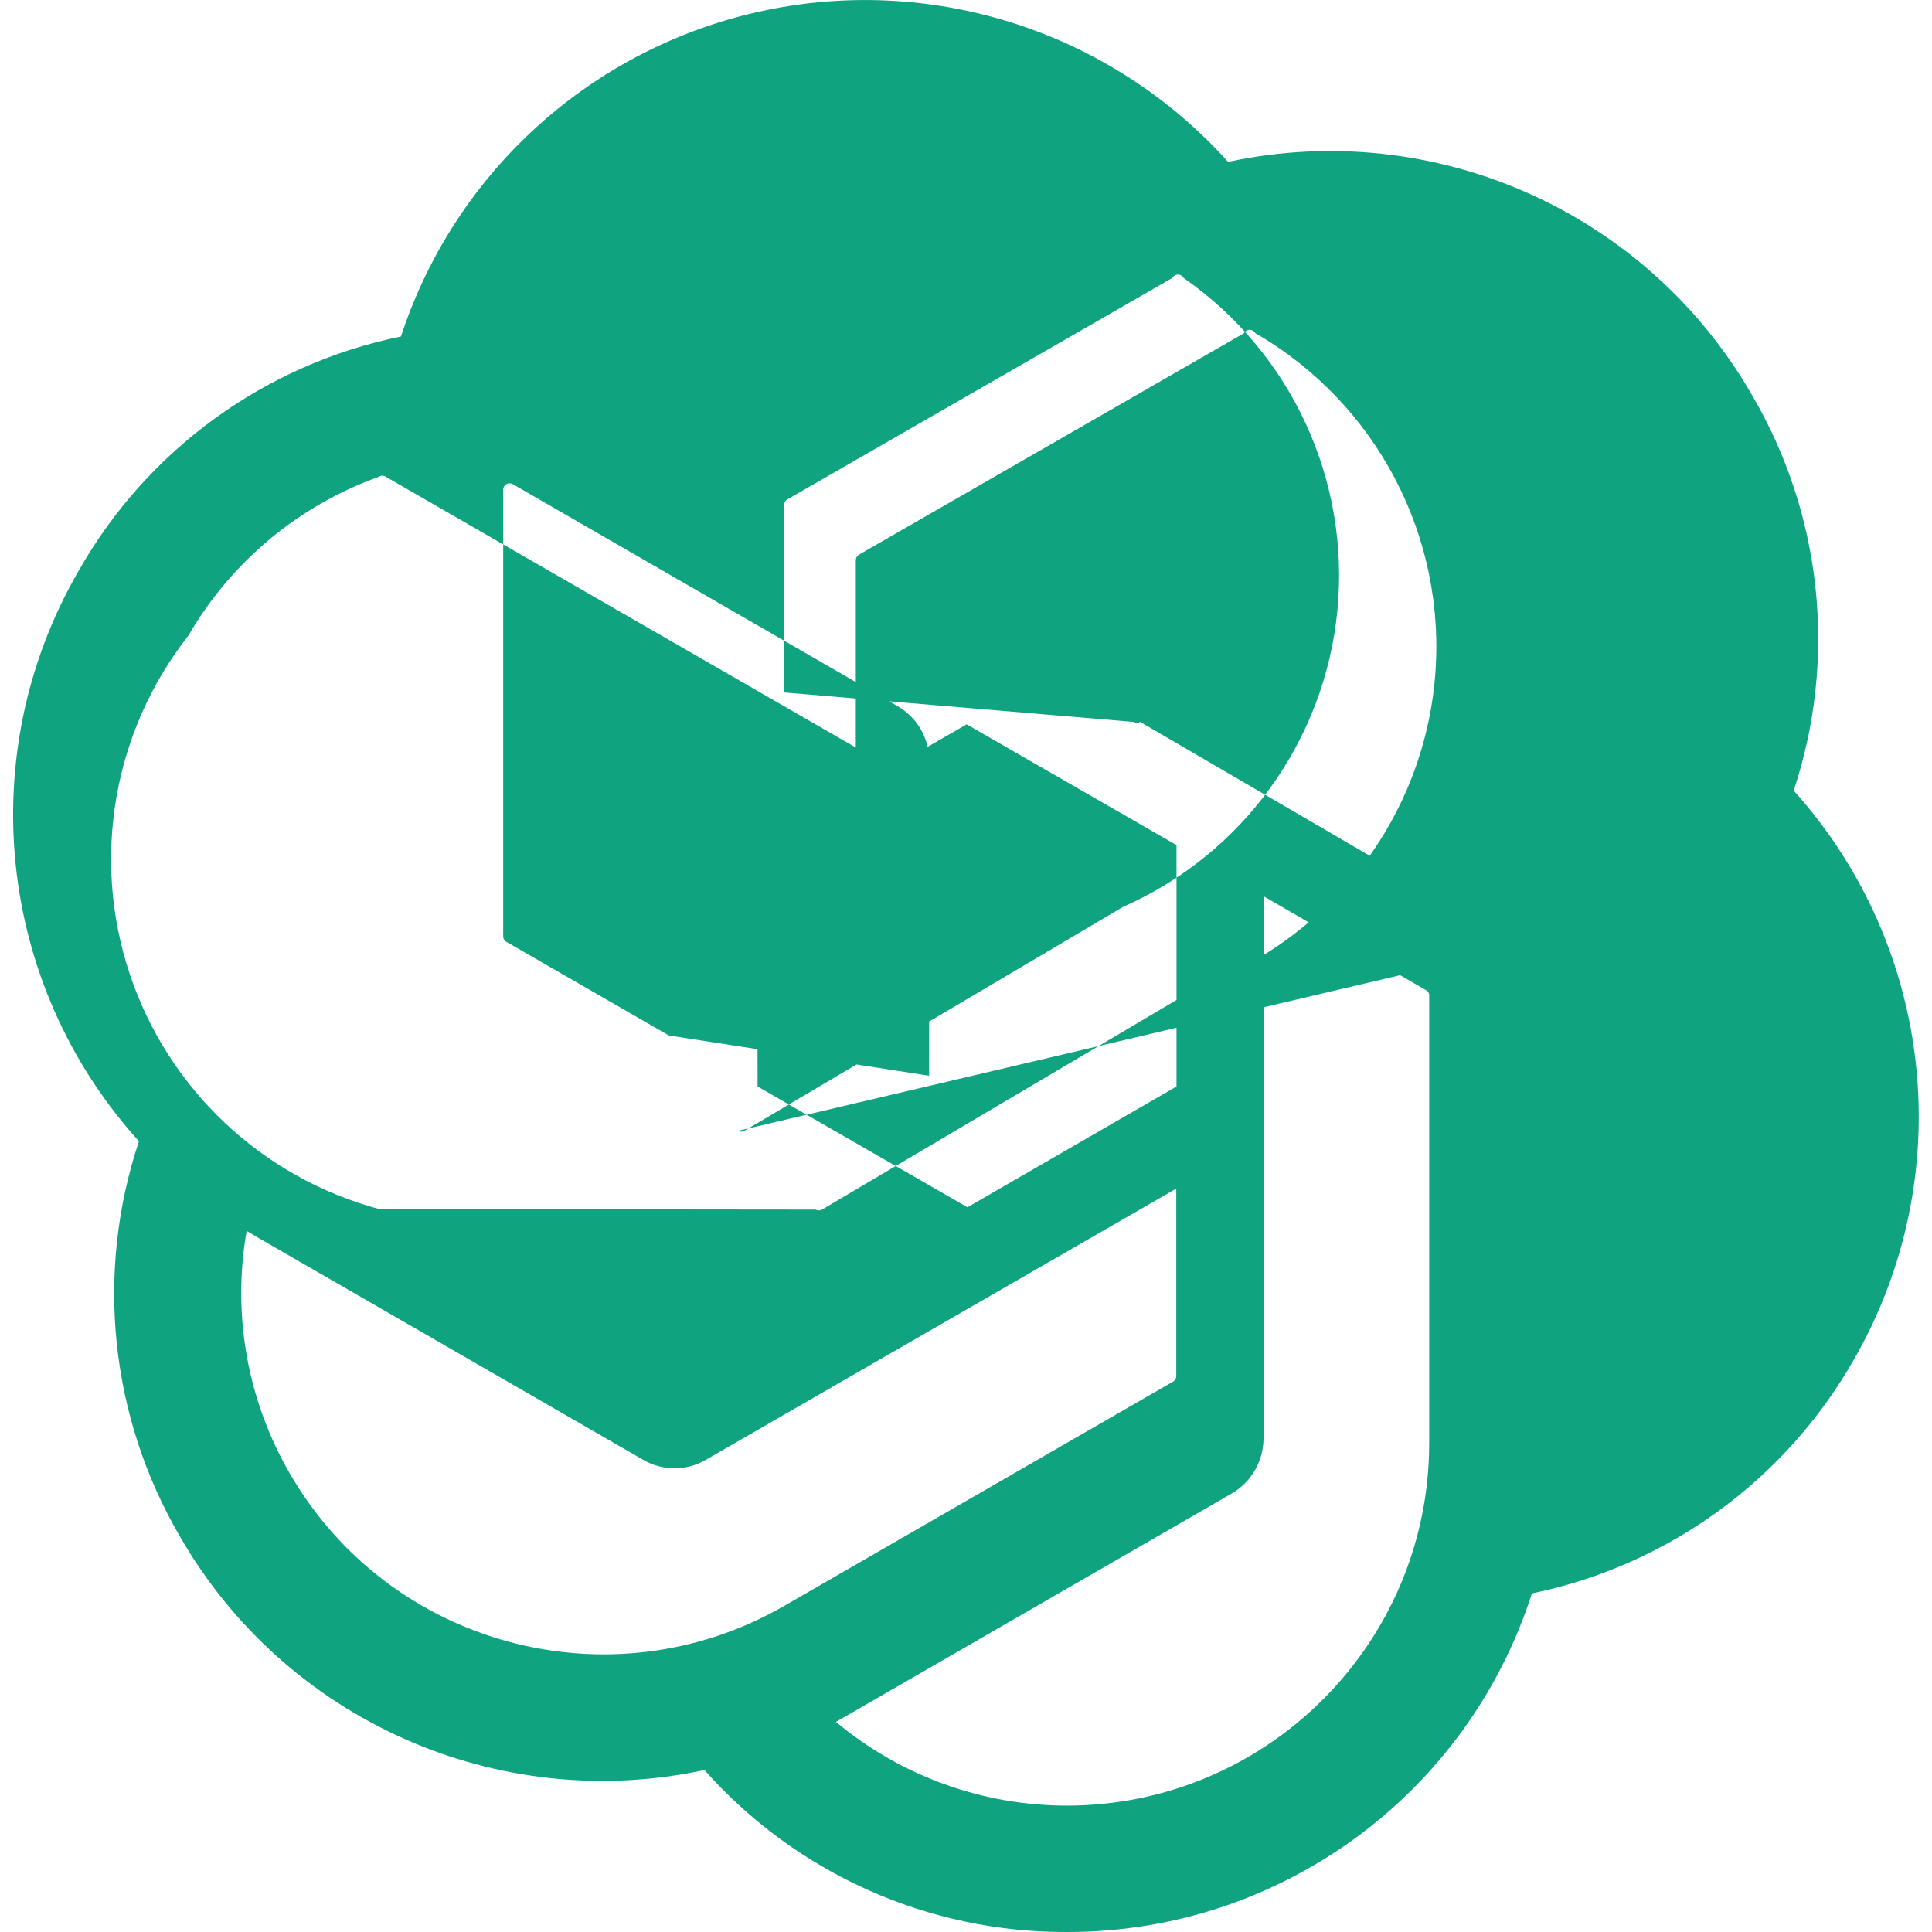
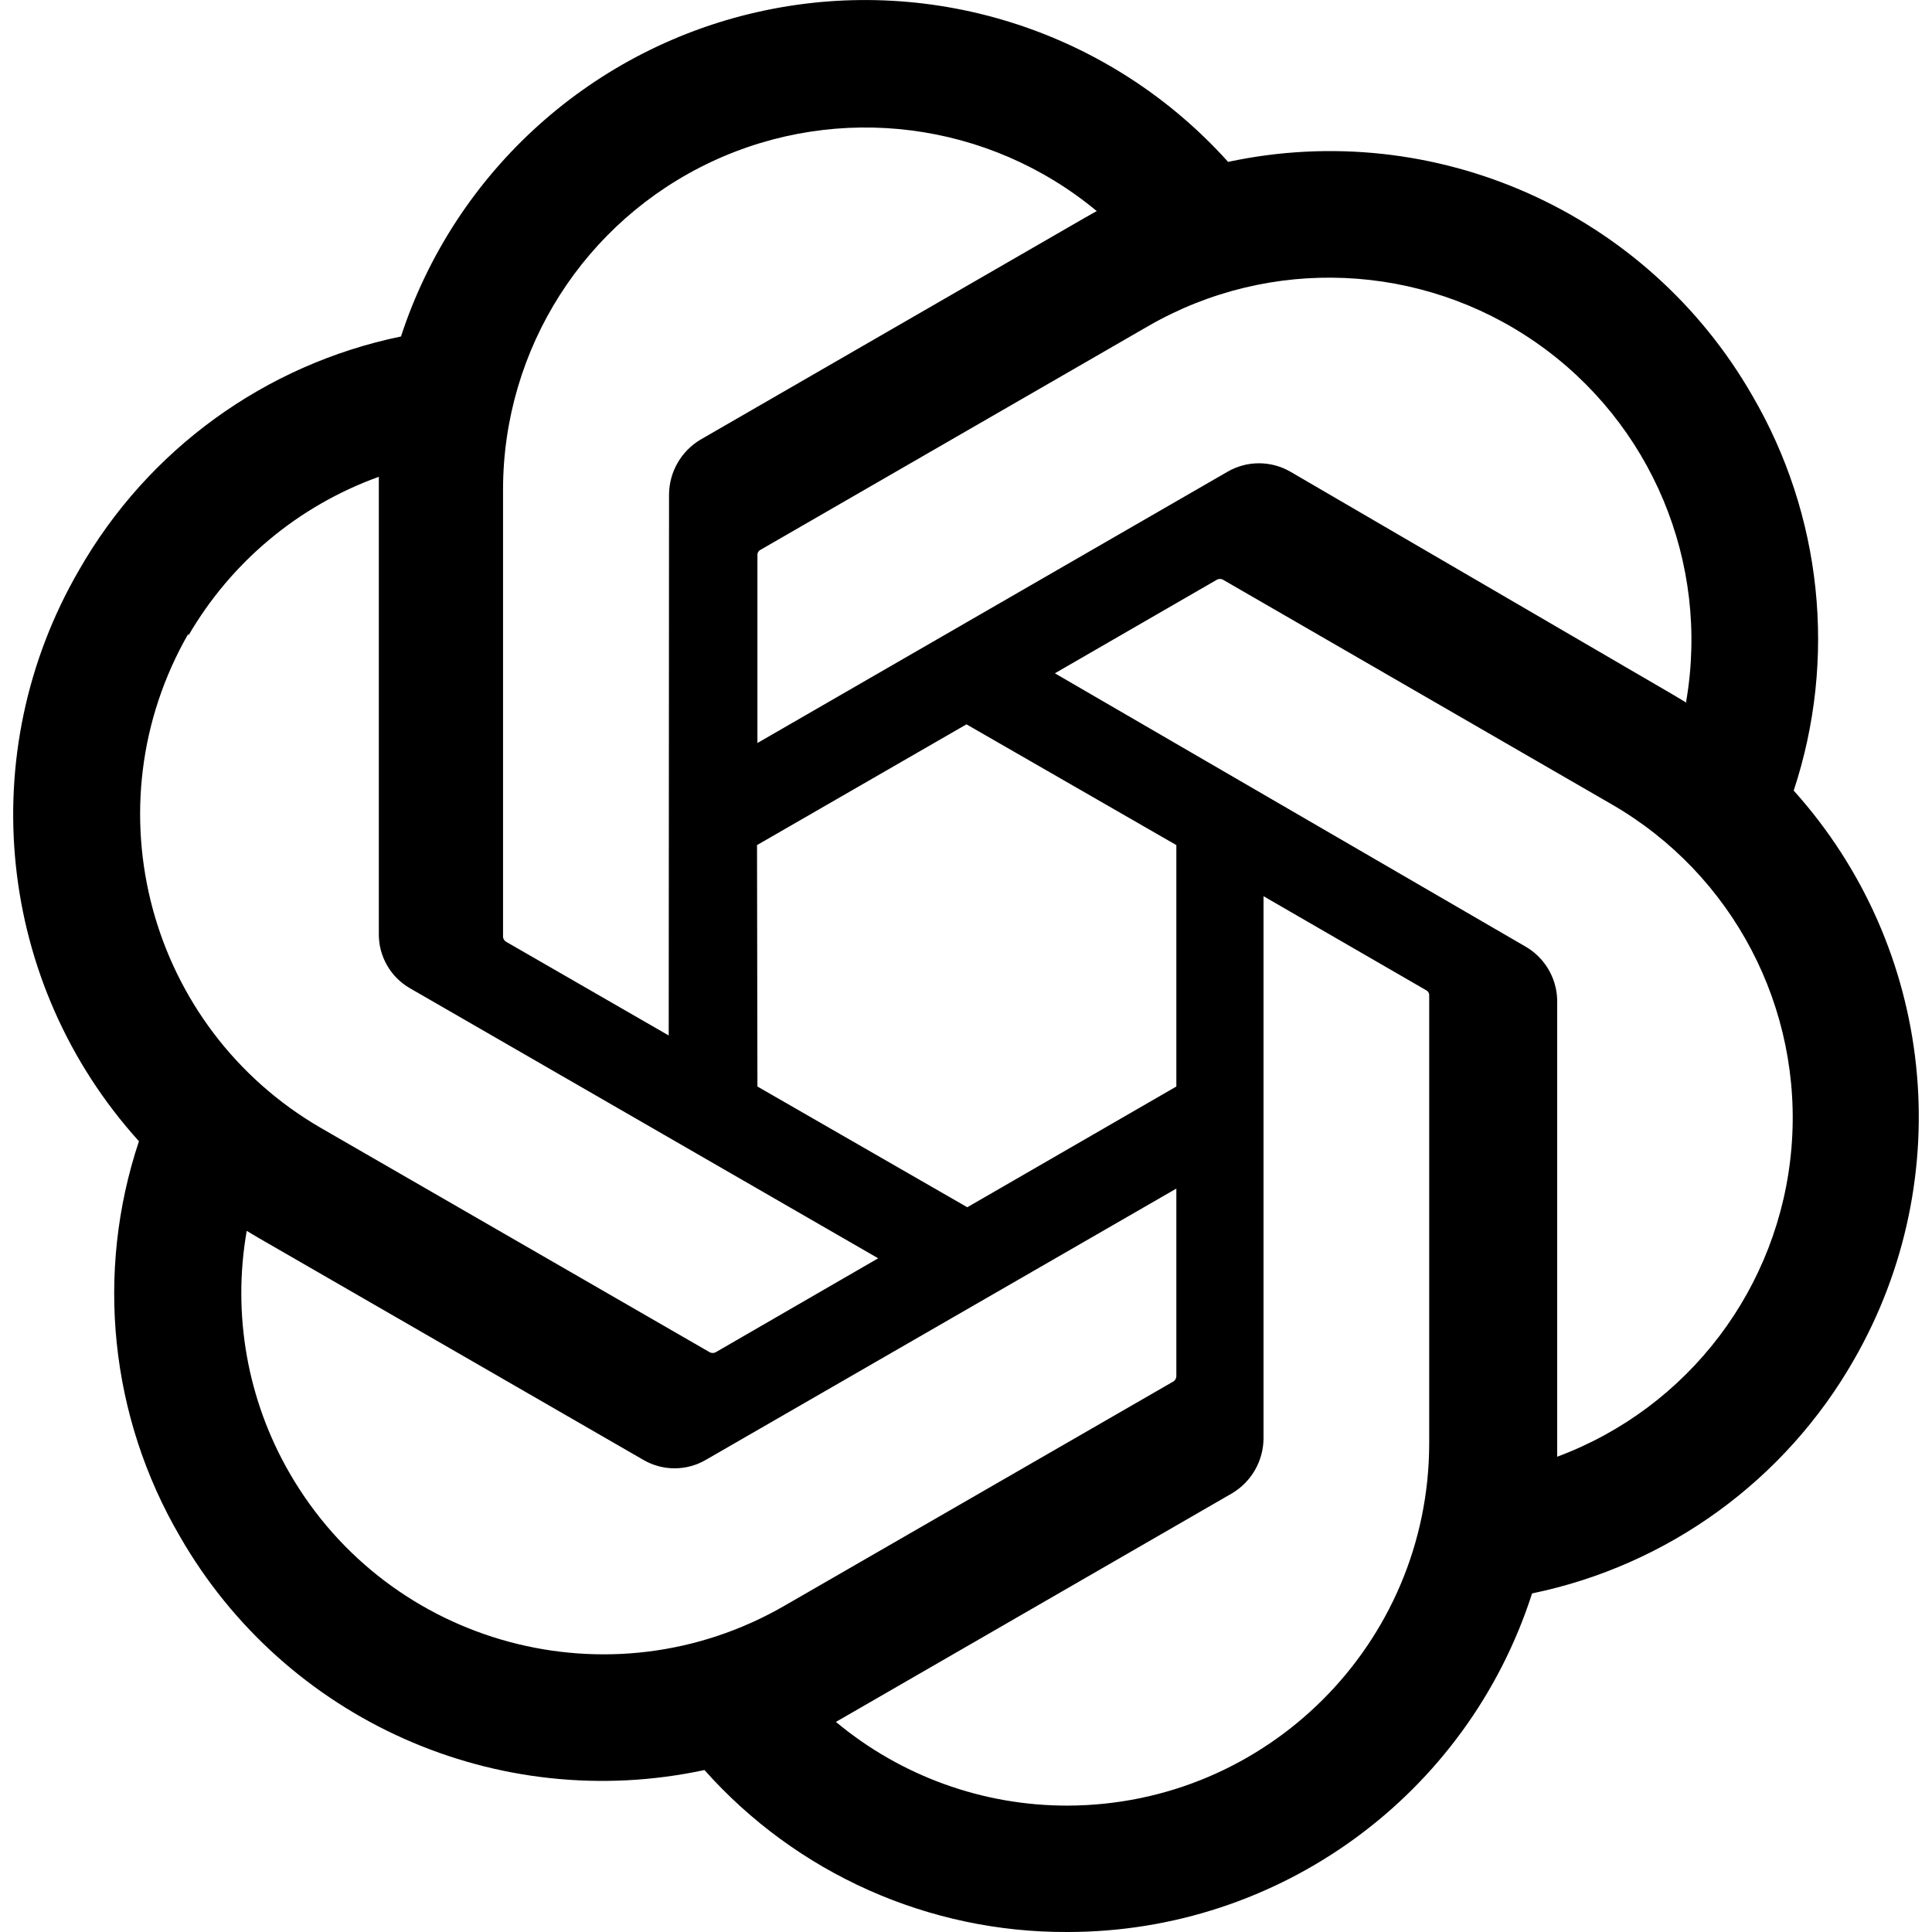
- <svg xmlns="http://www.w3.org/2000/svg" viewBox="0 0 24 24" role="img" aria-label="OpenAI">
-   <path fill="#10A37F" d="M22.282 9.821a5.985 5.985 0 0 0-.516-4.91 6.046 6.046 0 0 0-6.51-2.9A6.065 6.065 0 0 0 4.981 4.18a5.985 5.985 0 0 0-3.998 2.9 6.046 6.046 0 0 0 .743 7.097 5.98 5.98 0 0 0 .51 4.911 6.051 6.051 0 0 0 6.515 2.9A5.985 5.985 0 0 0 13.259 24a6.056 6.056 0 0 0 5.771-4.206 5.99 5.99 0 0 0 3.997-2.9 6.056 6.056 0 0 0-.745-7.073zM13.26 22.43a4.476 4.476 0 0 1-2.876-1.04l.141-.081 4.779-2.758a.795.795 0 0 0 .392-.681v-6.737l2.02 1.168a.072.072 0 0 1 .038.052v5.583a4.504 4.504 0 0 1-4.494 4.494zM3.6 18.304a4.47 4.47 0 0 1-.536-3.014l.142.085 4.783 2.759a.771.771 0 0 0 .78 0l5.843-3.369v2.332a.08.08 0 0 1-.033.062L9.74 19.95a4.5 4.5 0 0 1-6.14-1.646zM2.34 7.896a4.485 4.485 0 0 1 2.366-1.973L4.708 5.92a.078.078 0 0 1 .08 0l5.843 3.366v-2.33a.08.08 0 0 1 .033-.062l4.79-2.755a.079.079 0 0 1 .14 0 4.494 4.494 0 0 1-.676 8.104l-4.707 2.783a.077.077 0 0 1-.078 0L4.712 15.02a4.5 4.5 0 0 1-2.372-7.124zm16.597 3.855-4.773-2.783a.078.078 0 0 1-.08 0L9.74 8.602V6.27a.08.08 0 0 1 .033-.062l4.79-2.755a.079.079 0 0 1 .14 0 4.5 4.5 0 0 1-.751 7.812l-4.707 2.783a.079.079 0 0 1-.078 0zM8.309 12.863l-2.02-1.164a.08.08 0 0 1-.038-.057V6.075a.08.08 0 0 1 .12-.06l4.779 2.757a.783.783 0 0 1 .393.682l-.001 3.909zm1.097-2.365 2.602-1.5 2.607 1.5v2.999l-2.597 1.5-2.607-1.5z" />
+ <svg xmlns="http://www.w3.org/2000/svg" width="800" height="800" viewBox="0 0 24 24">
+   <path d="M22.282 9.821a6 6 0 0 0-.516-4.91 6.05 6.05 0 0 0-6.51-2.9A6.065 6.065 0 0 0 4.981 4.18a6 6 0 0 0-3.998 2.9 6.05 6.05 0 0 0 .743 7.097 5.98 5.98 0 0 0 .51 4.911 6.05 6.05 0 0 0 6.515 2.9A6 6 0 0 0 13.26 24a6.06 6.06 0 0 0 5.772-4.206 6 6 0 0 0 3.997-2.9 6.06 6.06 0 0 0-.747-7.073M13.26 22.43a4.48 4.48 0 0 1-2.876-1.04l.141-.081 4.779-2.758a.8.8 0 0 0 .392-.681v-6.737l2.02 1.168a.07.07 0 0 1 .038.052v5.583a4.504 4.504 0 0 1-4.494 4.494M3.6 18.304a4.47 4.47 0 0 1-.535-3.014l.142.085 4.783 2.759a.77.77 0 0 0 .78 0l5.843-3.369v2.332a.08.08 0 0 1-.033.062L9.74 19.95a4.5 4.5 0 0 1-6.14-1.646M2.34 7.896a4.5 4.5 0 0 1 2.366-1.973V11.6a.77.77 0 0 0 .388.677l5.815 3.354-2.02 1.168a.08.08 0 0 1-.071 0l-4.83-2.786A4.504 4.504 0 0 1 2.34 7.872zm16.597 3.855-5.833-3.387L15.119 7.2a.08.08 0 0 1 .071 0l4.83 2.791a4.494 4.494 0 0 1-.676 8.105v-5.678a.79.79 0 0 0-.407-.667m2.01-3.023-.141-.085-4.774-2.782a.78.78 0 0 0-.785 0L9.409 9.23V6.897a.07.07 0 0 1 .028-.061l4.83-2.787a4.5 4.5 0 0 1 6.68 4.66zm-12.64 4.135-2.02-1.164a.08.08 0 0 1-.038-.057V6.075a4.5 4.5 0 0 1 7.375-3.453l-.142.08L8.704 5.46a.8.8 0 0 0-.393.681zm1.097-2.365 2.602-1.5 2.607 1.5v2.999l-2.597 1.5-2.607-1.5Z" />
</svg>
